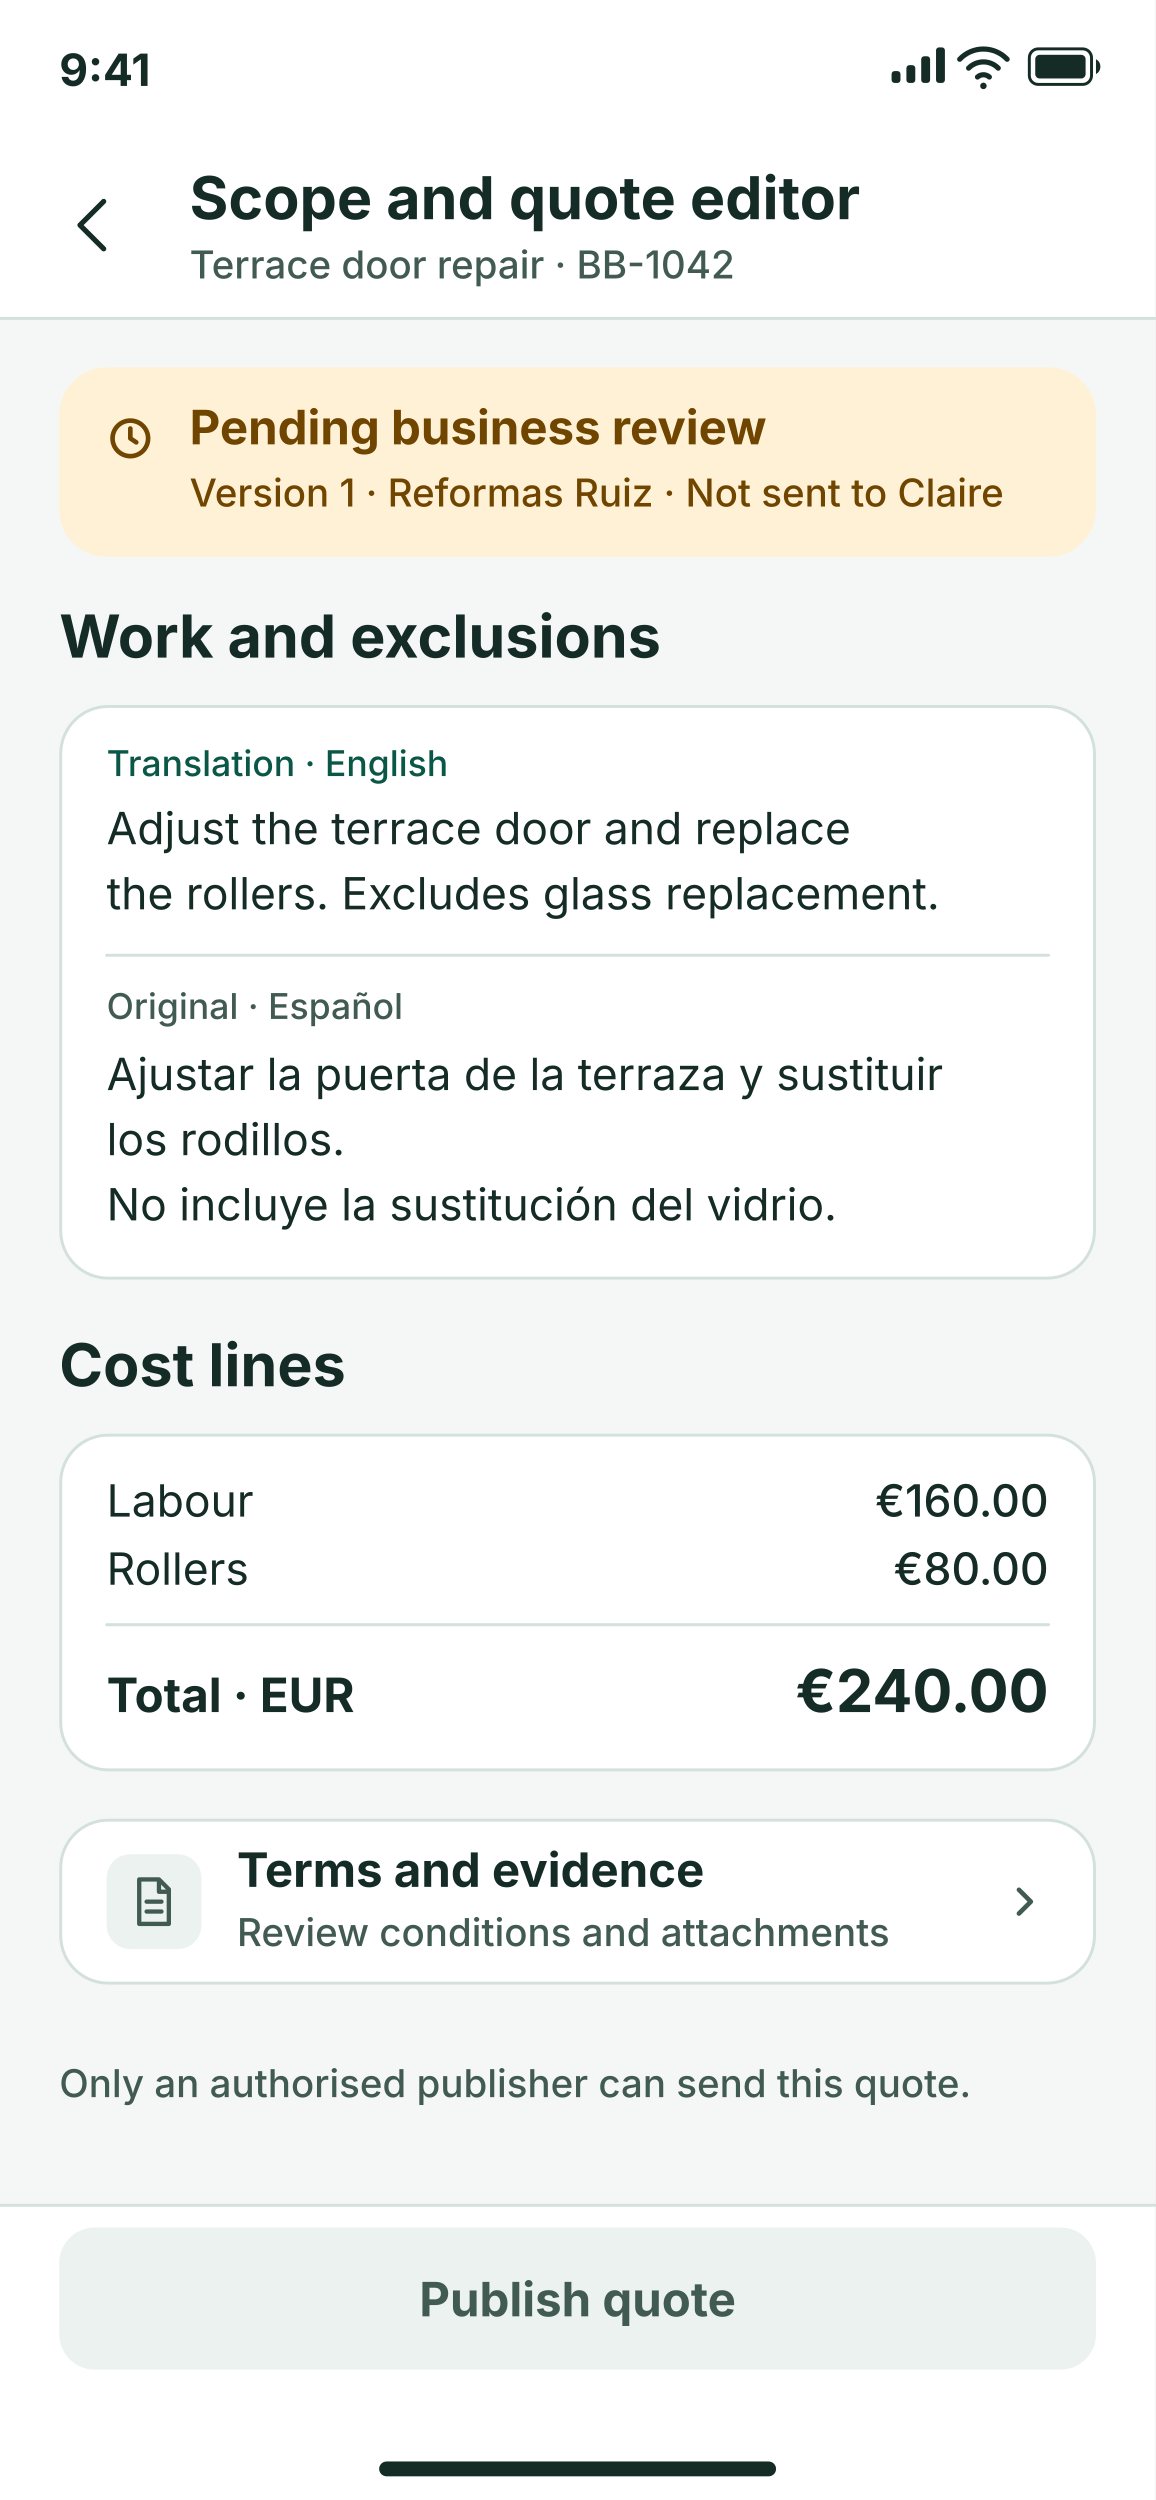
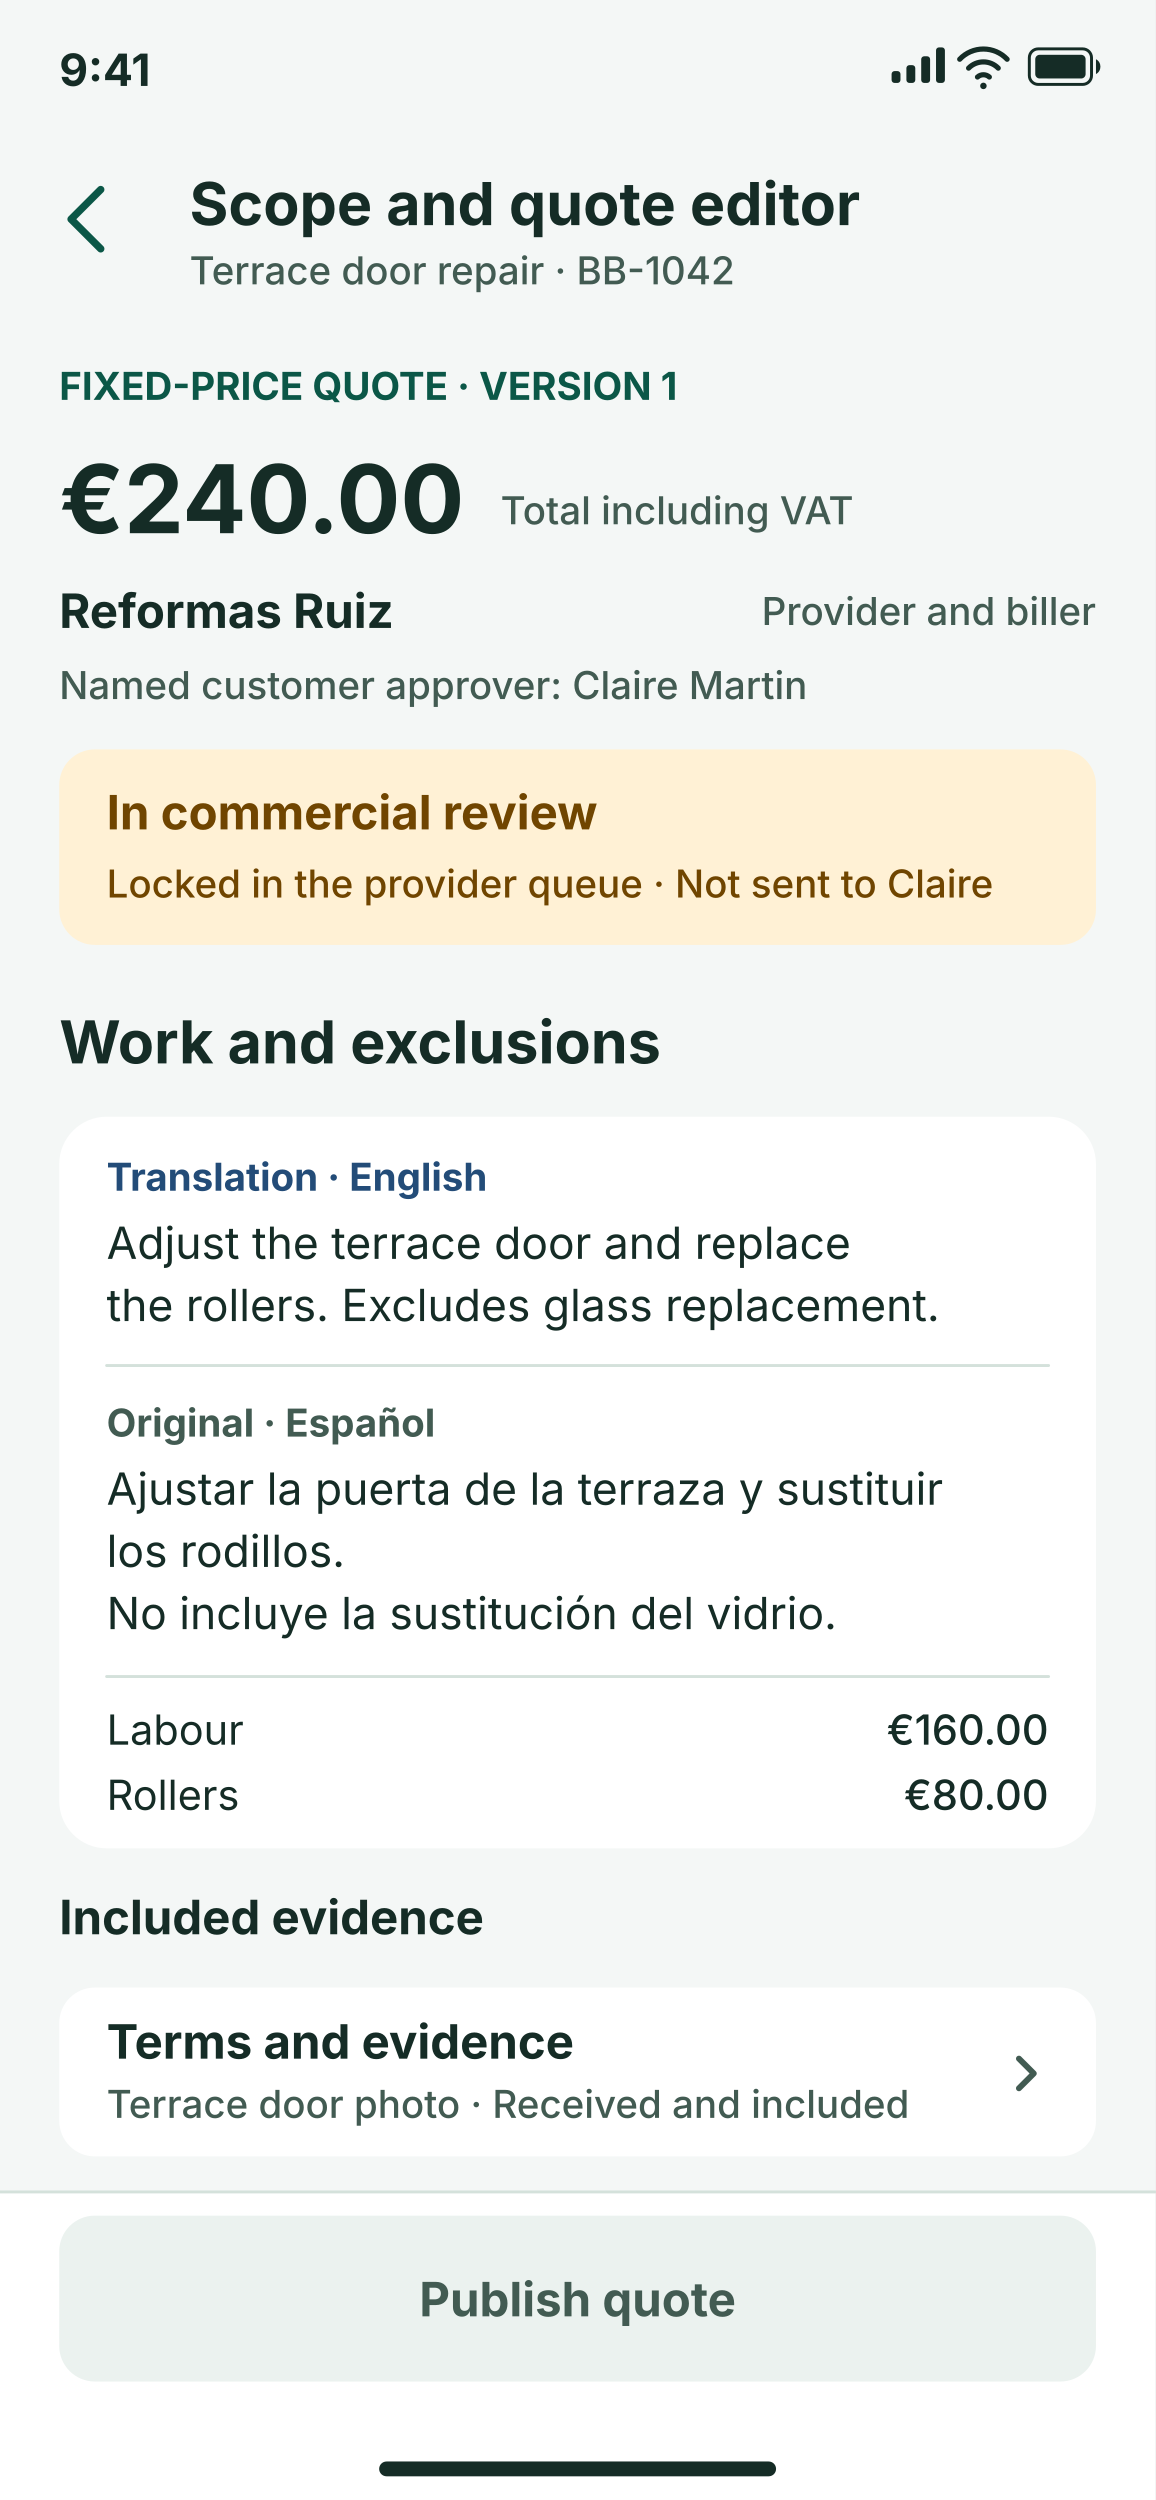
<svg xmlns="http://www.w3.org/2000/svg" width="390" height="844" viewBox="0 0 390 844" role="img" aria-labelledby="screen-title screen-desc" font-family="system-ui, -apple-system, BlinkMacSystemFont, 'Segoe UI', sans-serif">
  <rect x="0" y="0" width="390" height="844" rx="0" fill="#F4F7F6" />
-   <rect x="0" y="0" width="390" height="108" rx="0" fill="#FFFFFF" />
  <g id="status-bar" aria-hidden="true" fill="#152C26">
    <text x="20" y="29" font-size="15" font-weight="700">9:41</text>
    <rect x="301" y="24" width="3" height="4" rx="1" />
    <rect x="306" y="22" width="3" height="6" rx="1" />
    <rect x="311" y="19" width="3" height="9" rx="1" />
    <rect x="316" y="16" width="3" height="12" rx="1" />
    <path d="M324 20a11 11 0 0 1 16 0m-13 3a7 7 0 0 1 10 0m-7 3a3 3 0 0 1 4 0" fill="none" stroke="#152C26" stroke-width="1.75" stroke-linecap="round" />
    <circle cx="332" cy="29" r="1.1" />
    <rect x="347.5" y="16.5" width="21" height="12" rx="3" fill="none" stroke="#152C26" />
    <rect x="349.5" y="18.5" width="17" height="8" rx="1.5" />
    <path d="M370 20v5c2-1 2-4 0-5z" />
  </g>
  <g id="header">
-     <g transform="translate(20 64)" aria-hidden="true">
-       <path d="m15 4-8 8 8 8" fill="none" stroke="#152C26" stroke-width="1.75" stroke-linecap="round" stroke-linejoin="round" />
-     </g>
-     <text x="64" y="74" fill="#152C26" font-size="20" font-weight="650">Scope and quote editor</text>
-     <text x="64" y="94" fill="#425B52" font-size="13" font-weight="450">Terrace door repair · BB-1042</text>
-     <path d="M0 107.5h390" fill="none" stroke="#D4E1DB" stroke-width="1" stroke-linecap="round" stroke-linejoin="round" />
+     <path d="m34 64-10 10 10 10" fill="none" stroke="#0B5747" stroke-width="2.5" stroke-linecap="round" stroke-linejoin="round" />
+     <text x="64" y="76" fill="#152C26" font-size="20" font-weight="700">Scope and quote editor</text>
+     <text x="64" y="96" fill="#425B52" font-size="13" font-weight="450">Terrace door repair · BB-1042</text>
  </g>
  <g id="content">
-     <rect x="20" y="124" width="350" height="64" rx="16" fill="#FFF1D5" />
-     <g transform="translate(36 140) scale(0.6666667)" aria-hidden="true">
-       <path d="M12 3a9 9 0 1 1 0 18 9 9 0 0 1 0-18zm0 4v5l3 2" fill="none" stroke="#704500" stroke-width="2.35" stroke-linecap="round" stroke-linejoin="round" />
-     </g>
-     <text x="64" y="150" fill="#704500" font-size="16" font-weight="650">Pending business review</text>
-     <text x="64" y="171" fill="#704500" font-size="13" font-weight="550">Version 1 · Reformas Ruiz · Not sent to Claire</text>
-     <text x="20" y="222" fill="#152C26" font-size="20" font-weight="650">Work and exclusions</text>
-     <rect x="20.5" y="238.5" width="349" height="193" rx="16" fill="#FFFFFF" stroke="#D4E1DB" />
-     <text x="36" y="262" fill="#0B5747" font-size="12" font-weight="550">Translation · English</text>
-     <text x="36" y="285" fill="#152C26" font-size="15" font-weight="400" xml:lang="en">Adjust the terrace door and replace</text>
-     <text x="36" y="307" fill="#152C26" font-size="15" font-weight="400" xml:lang="en">the rollers. Excludes glass replacement.</text>
-     <path d="M36 322.5h318" fill="none" stroke="#D4E1DB" stroke-width="1" stroke-linecap="round" stroke-linejoin="round" />
-     <text x="36" y="344" fill="#425B52" font-size="12" font-weight="550">Original · Español</text>
-     <text x="36" y="368" fill="#152C26" font-size="15" font-weight="400" xml:lang="es">Ajustar la puerta de la terraza y sustituir</text>
-     <text x="36" y="390" fill="#152C26" font-size="15" font-weight="400" xml:lang="es">los rodillos.</text>
-     <text x="36" y="412" fill="#152C26" font-size="15" font-weight="400" xml:lang="es">No incluye la sustitución del vidrio.</text>
-     <text x="20" y="468" fill="#152C26" font-size="20" font-weight="650">Cost lines</text>
-     <rect x="20.5" y="484.5" width="349" height="113" rx="16" fill="#FFFFFF" stroke="#D4E1DB" />
-     <text x="36" y="512" fill="#152C26" font-size="15" font-weight="400">Labour</text>
-     <text x="354" y="512" fill="#152C26" font-size="15" font-weight="550" text-anchor="end">€160.00</text>
-     <text x="36" y="535" fill="#152C26" font-size="15" font-weight="400">Rollers</text>
-     <text x="354" y="535" fill="#152C26" font-size="15" font-weight="550" text-anchor="end">€80.00</text>
-     <path d="M36 548.5h318" fill="none" stroke="#D4E1DB" stroke-width="1" stroke-linecap="round" stroke-linejoin="round" />
-     <text x="36" y="578" fill="#152C26" font-size="16" font-weight="650">Total · EUR</text>
-     <text x="354" y="578" fill="#152C26" font-size="20" font-weight="650" text-anchor="end">€240.00</text>
-     <rect x="20.5" y="614.5" width="349" height="55" rx="16" fill="#FFFFFF" stroke="#D4E1DB" />
-     <rect x="36" y="626" width="32" height="32" rx="8" fill="#EBF2EF" />
-     <g transform="translate(42 632) scale(0.8333333)" aria-hidden="true">
-       <path d="M6 3h8l4 4v14H6zm8 0v5h4M9 12h6m-6 4h6" fill="none" stroke="#425B52" stroke-width="1.75" stroke-linecap="round" stroke-linejoin="round" />
-     </g>
-     <text x="80" y="637" fill="#152C26" font-size="16" font-weight="650">Terms and evidence</text>
-     <text x="80" y="657" fill="#425B52" font-size="13" font-weight="450">Review conditions and attachments</text>
-     <g transform="translate(338 634) scale(0.6666667)" aria-hidden="true">
-       <path d="m9 6 6 6-6 6" fill="none" stroke="#425B52" stroke-width="2.35" stroke-linecap="round" stroke-linejoin="round" />
-     </g>
-     <text x="20" y="708" fill="#425B52" font-size="13" font-weight="450">Only an authorised publisher can send this quote.</text>
+     <text x="20" y="135" fill="#0B5747" font-size="13" font-weight="650">FIXED-PRICE QUOTE · VERSION 1</text>
+     <text x="20" y="180" fill="#152C26" font-size="32" font-weight="700">€240.00</text>
+     <text x="169" y="177" fill="#425B52" font-size="13" font-weight="450">Total including VAT</text>
+     <text x="20" y="212" fill="#152C26" font-size="16" font-weight="650">Reformas Ruiz</text>
+     <text x="370" y="211" fill="#425B52" font-size="13" font-weight="450" text-anchor="end">Provider and biller</text>
+     <text x="20" y="236" fill="#425B52" font-size="13" font-weight="450">Named customer approver: Claire Martin</text>
+     <rect x="20" y="253" width="350" height="66" rx="12" fill="#FFF1D5" />
+     <text x="36" y="280" fill="#704500" font-size="16" font-weight="650">In commercial review</text>
+     <text x="36" y="303" fill="#704500" font-size="13" font-weight="450">Locked in the provider queue · Not sent to Claire</text>
+     <text x="20" y="359" fill="#152C26" font-size="20" font-weight="650">Work and exclusions</text>
+     <rect x="20" y="377" width="350" height="247" rx="16" fill="#FFFFFF" />
+     <text x="36" y="402" fill="#234C78" font-size="13" font-weight="650">Translation · English</text>
+     <text x="36" y="425" fill="#152C26" font-size="15" font-weight="400" xml:lang="en">Adjust the terrace door and replace</text>
+     <text x="36" y="446" fill="#152C26" font-size="15" font-weight="400" xml:lang="en">the rollers. Excludes glass replacement.</text>
+     <path d="M36 461h318" fill="none" stroke="#D4E1DB" stroke-width="1" stroke-linecap="round" stroke-linejoin="round" />
+     <text x="36" y="485" fill="#425B52" font-size="13" font-weight="650">Original · Español</text>
+     <text x="36" y="508" fill="#152C26" font-size="15" font-weight="400" xml:lang="es">Ajustar la puerta de la terraza y sustituir</text>
+     <text x="36" y="529" fill="#152C26" font-size="15" font-weight="400" xml:lang="es">los rodillos.</text>
+     <text x="36" y="550" fill="#152C26" font-size="15" font-weight="400" xml:lang="es">No incluye la sustitución del vidrio.</text>
+     <path d="M36 566h318" fill="none" stroke="#D4E1DB" stroke-width="1" stroke-linecap="round" stroke-linejoin="round" />
+     <text x="36" y="589" fill="#152C26" font-size="14" font-weight="400">Labour</text>
+     <text x="354" y="589" fill="#152C26" font-size="14" font-weight="550" text-anchor="end">€160.00</text>
+     <text x="36" y="611" fill="#152C26" font-size="14" font-weight="400">Rollers</text>
+     <text x="354" y="611" fill="#152C26" font-size="14" font-weight="550" text-anchor="end">€80.00</text>
+     <text x="20" y="653" fill="#152C26" font-size="16" font-weight="650">Included evidence</text>
+     <rect x="20" y="671" width="350" height="57" rx="12" fill="#FFFFFF" />
+     <text x="36" y="695" fill="#152C26" font-size="16" font-weight="650">Terms and evidence</text>
+     <text x="36" y="715" fill="#425B52" font-size="13" font-weight="450">Terrace door photo · Received and included</text>
+     <path d="m344 695 5 5-5 5" fill="none" stroke="#425B52" stroke-width="2" stroke-linecap="round" stroke-linejoin="round" />
  </g>
  <g id="footer">
-     <rect x="0" y="744" width="390" height="100" rx="0" fill="#FFFFFF" />
-     <path d="M0 744.5h390" fill="none" stroke="#D4E1DB" stroke-width="1" stroke-linecap="round" stroke-linejoin="round" />
-     <rect x="20" y="752" width="350" height="48" rx="12" fill="#EBF2EF" />
+     <rect x="0" y="740" width="390" height="104" rx="0" fill="#FFFFFF" />
+     <path d="M0 740h390" fill="none" stroke="#D4E1DB" stroke-width="1" stroke-linecap="round" stroke-linejoin="round" />
+     <rect x="20" y="748" width="350" height="56" rx="12" fill="#EBF2EF" />
    <text x="195" y="782" fill="#425B52" font-size="16" font-weight="650" text-anchor="middle">Publish quote</text>
  </g>
  <rect id="home-indicator" x="128" y="831" width="134" height="5" rx="2.5" fill="#152C26" aria-hidden="true" />
</svg>
